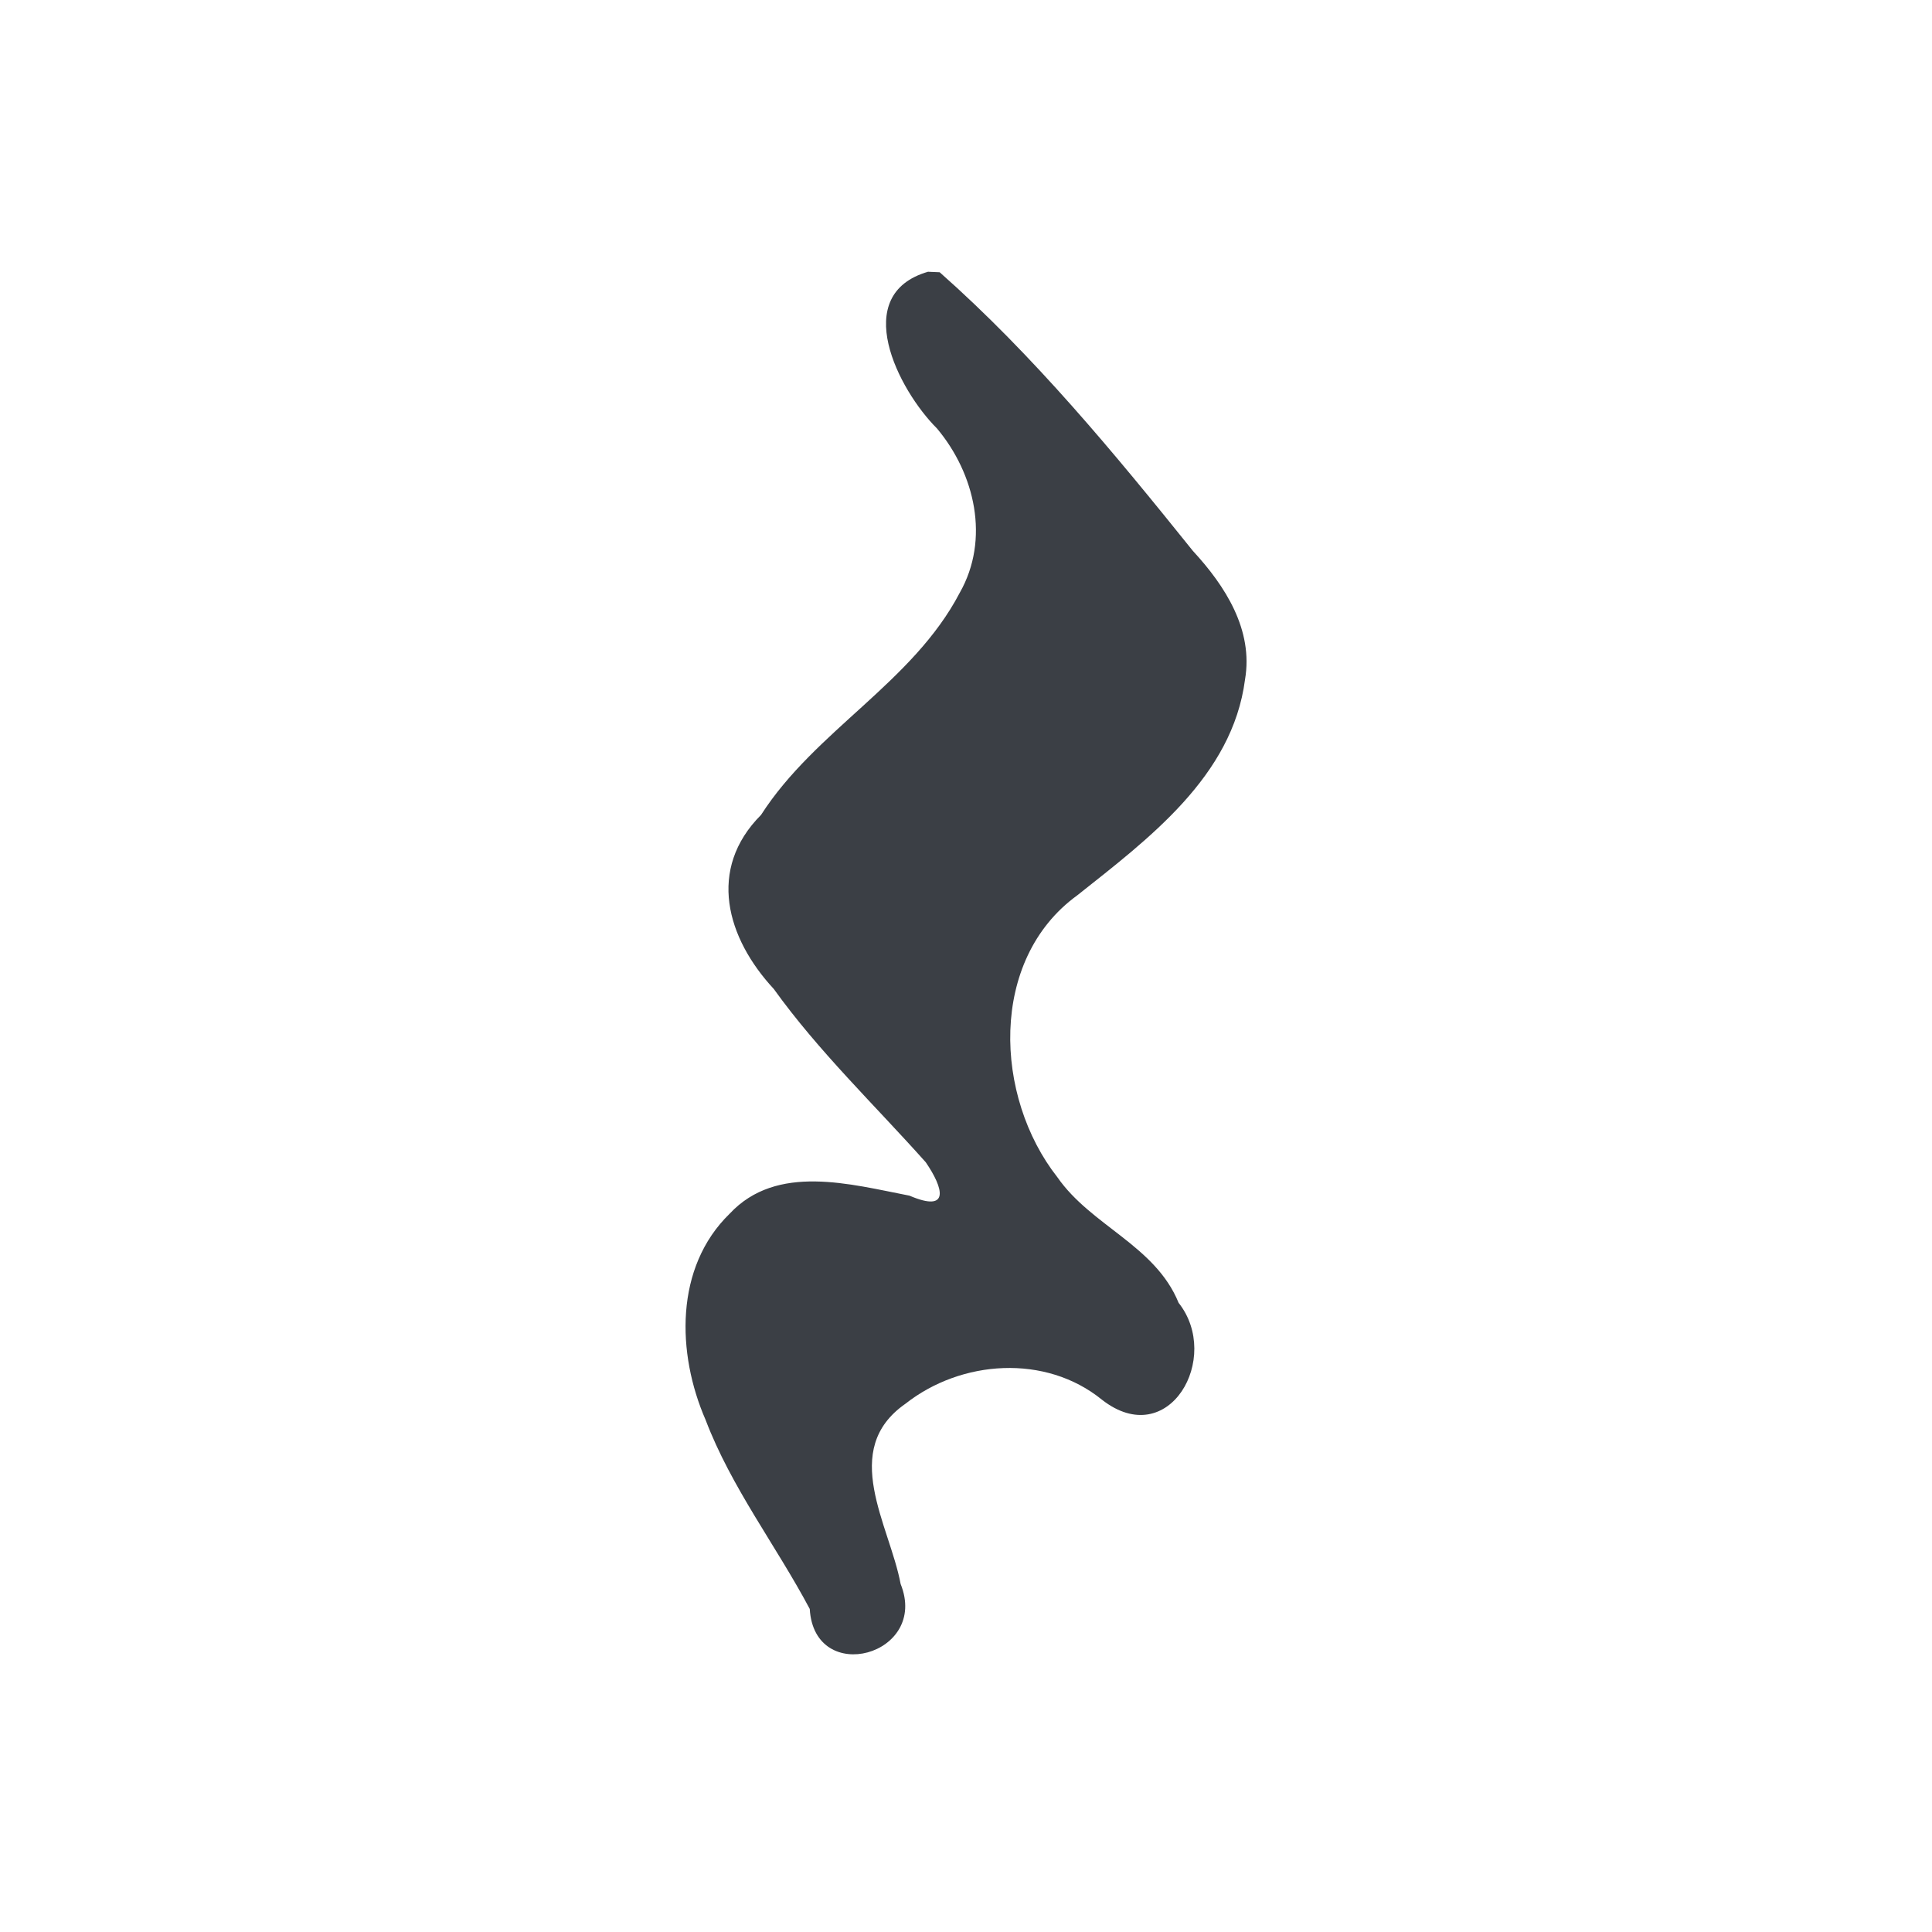
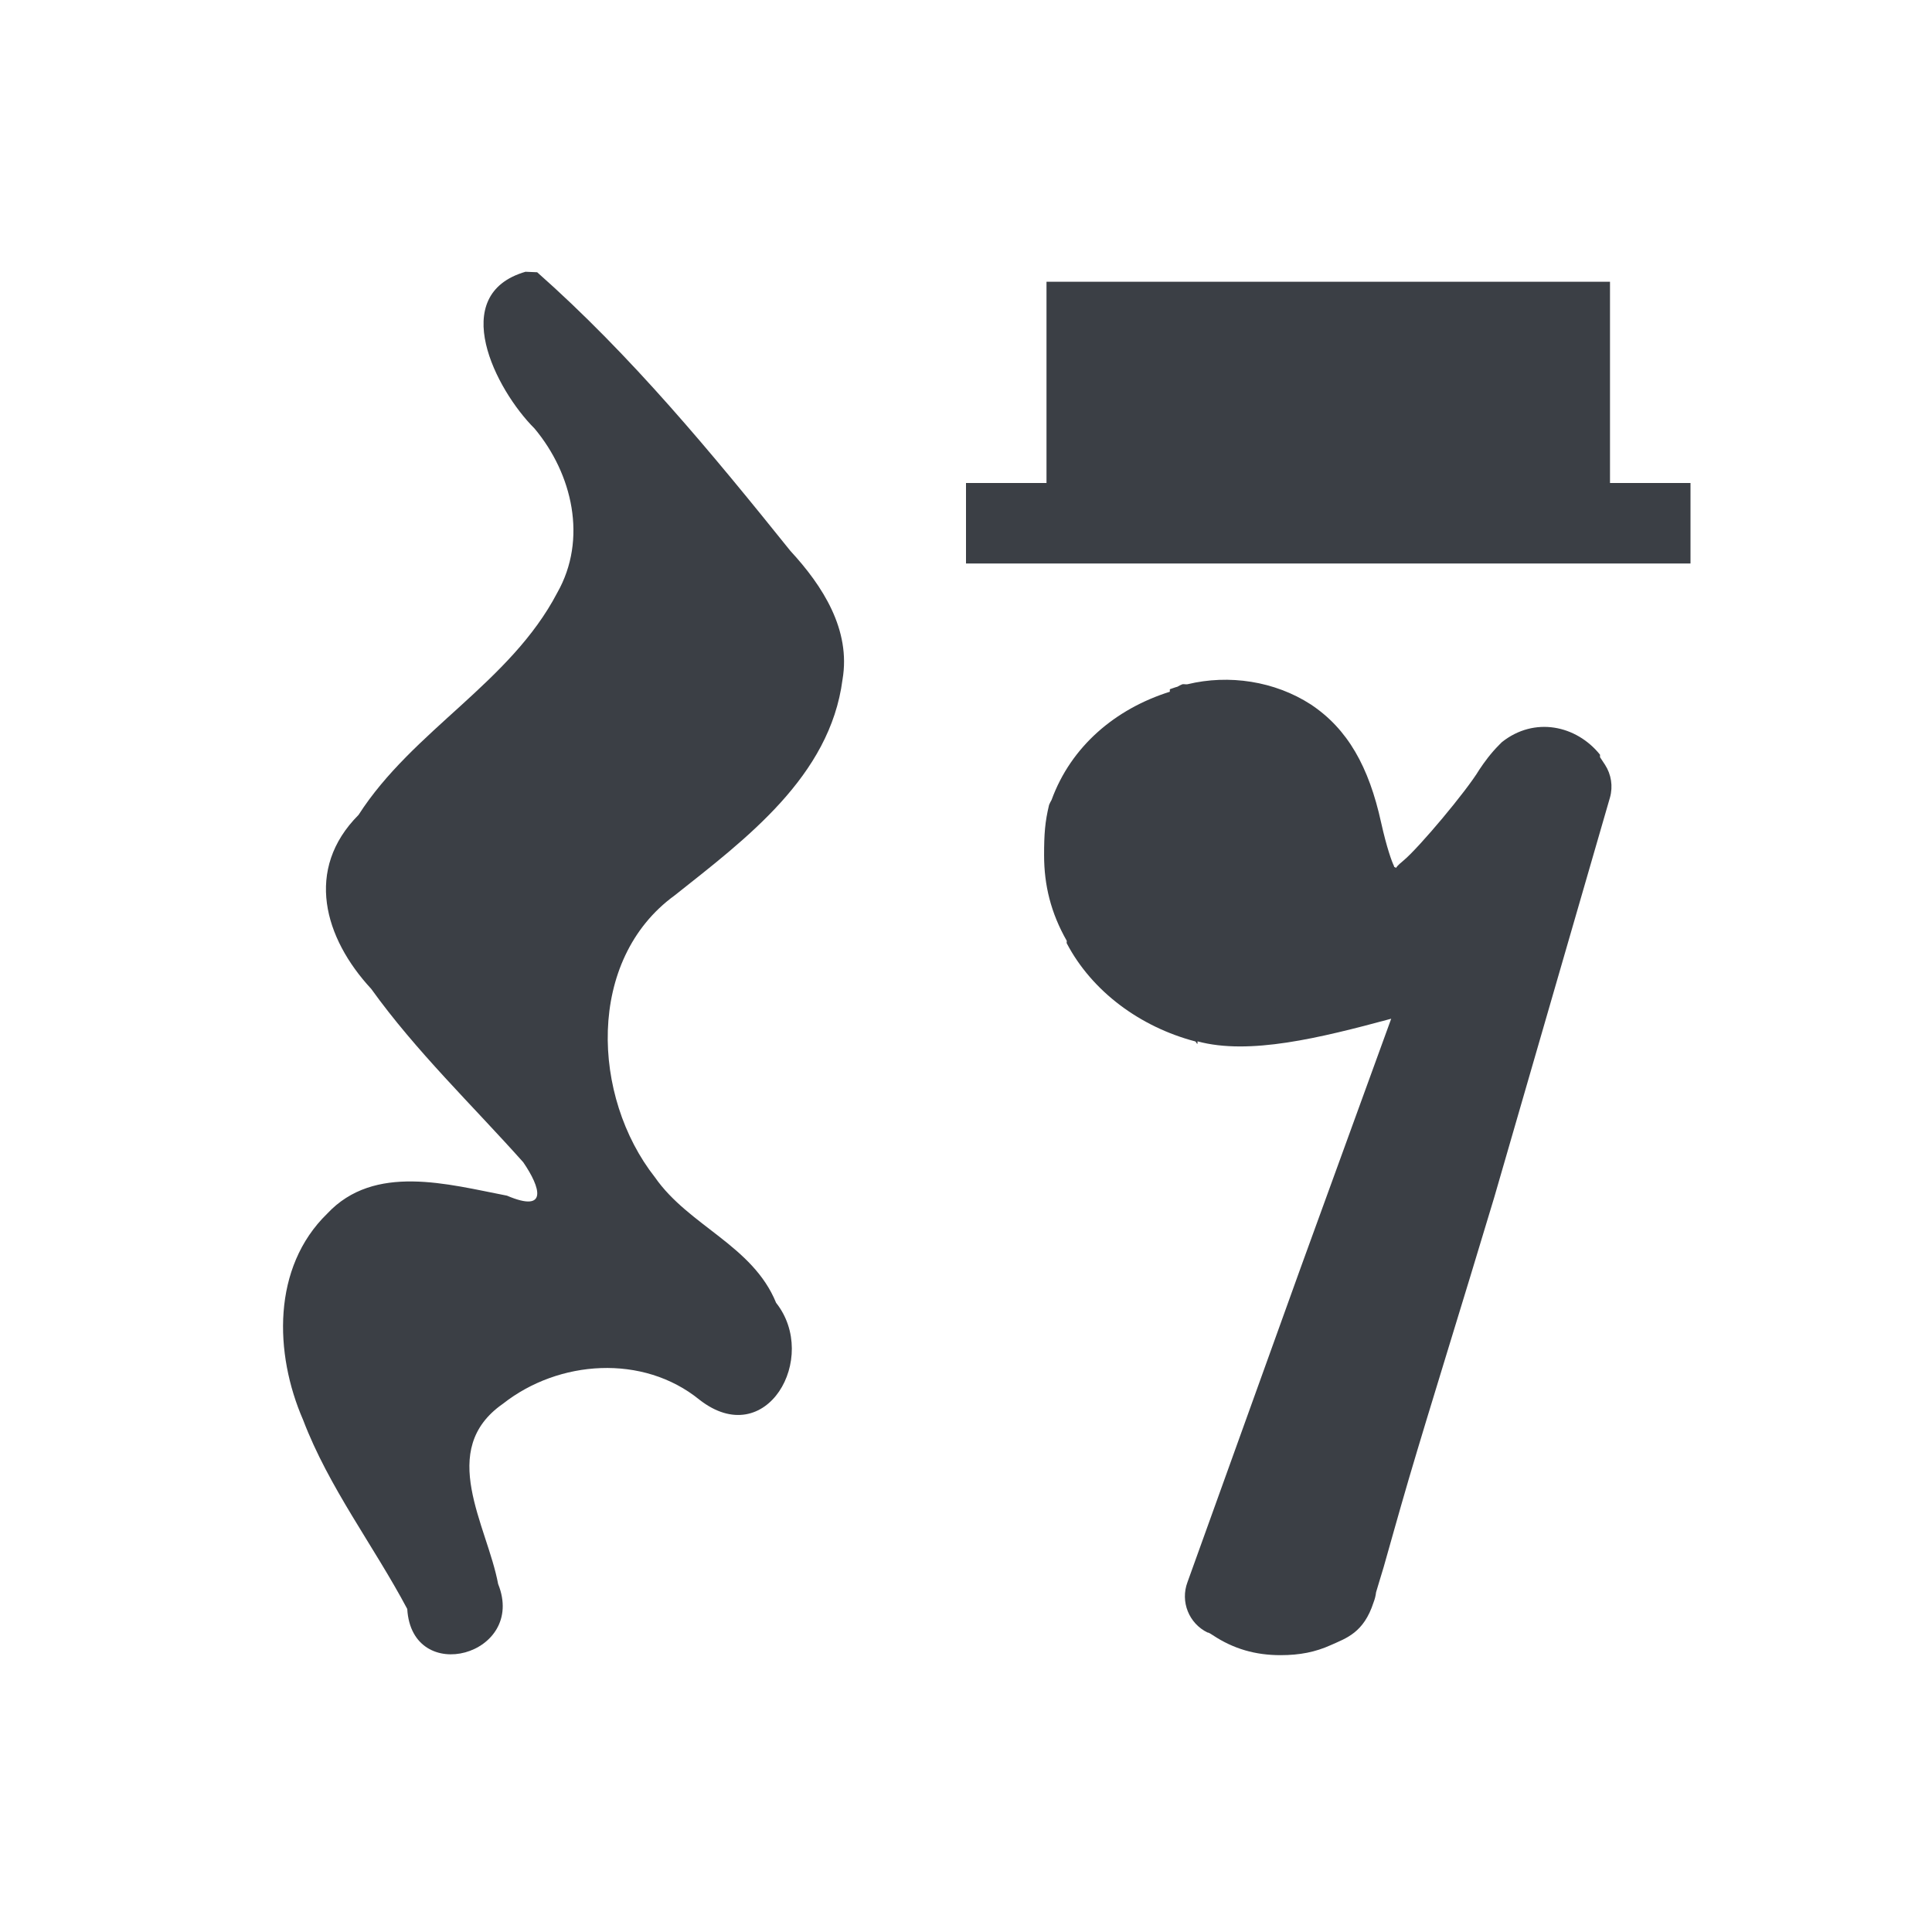
<svg xmlns="http://www.w3.org/2000/svg" height="24" version="1.1" width="24">
-   <g transform="translate(-77,-243)">
+   <g transform="translate(-82,-243)">
    <path d="m 88.531,246.375 c -0.981,0.282 -0.373,1.468 0.109,1.948 0.472,0.564 0.66,1.376 0.282,2.041 -0.583,1.116 -1.793,1.707 -2.468,2.759 -0.673,0.675 -0.428,1.53 0.158,2.162 0.558,0.777 1.253,1.441 1.888,2.153 0.218,0.318 0.309,0.633 -0.202,0.415 -0.732,-0.141 -1.647,-0.404 -2.233,0.223 -0.687,0.668 -0.659,1.738 -0.3,2.562 0.32,0.841 0.875,1.56 1.294,2.349 0.057,0.966 1.486,0.576 1.129,-0.31 -0.137,-0.733 -0.764,-1.666 0.061,-2.24 0.691,-0.544 1.739,-0.619 2.44,-0.049 0.831,0.649 1.491,-0.524 0.952,-1.204 -0.29,-0.713 -1.084,-0.954 -1.505,-1.559 -0.786,-0.999 -0.856,-2.702 0.245,-3.502 0.884,-0.702 1.929,-1.477 2.085,-2.681 0.106,-0.618 -0.247,-1.165 -0.647,-1.598 -0.976,-1.215 -1.979,-2.43 -3.146,-3.462 l -0.142,-0.006 6e-5,-1.5e-4 z" style="fill:#3b3f45" />
  </g>
+   <g transform="translate(11.5,3.5)">
+     <rect height="3" width="7" x="1.5" y="0" style="fill:#3b3f45" />
+     <rect height="1" width="9" x="0.5" y="2.5" style="fill:#3b3f45" />
+   </g>
+   <g transform="translate(-287.5,-277.5)">
+     <path d="m 302.188,286 a 0.5,0.5 0 0 0 -0.062,0.031 c -0.033,0.008 -0.062,0.021 -0.094,0.031 a 0.5,0.5 0 0 0 0,0.031 c -0.677,0.213 -1.227,0.679 -1.469,1.344 a 0.5,0.5 0 0 0 -0.031,0.062 c -0.051,0.211 -0.062,0.362 -0.062,0.625 0,0.373 0.085,0.718 0.281,1.062 0.003,0.006 -0.003,0.025 0,0.031 0.315,0.601 0.915,1.04 1.594,1.219 0.015,0.004 0.016,0.028 0.031,0.031 l 0,-0.031 c 0.643,0.174 1.517,-0.041 2.406,-0.281 l -1.125,3.094 -1.406,3.906 a 0.5,0.5 0 0 0 0.25,0.625 c 0,0 0.006,-0.007 0.062,0.031 0.262,0.174 0.535,0.25 0.844,0.25 0.239,0 0.432,-0.038 0.625,-0.125 0.193,-0.087 0.409,-0.153 0.531,-0.531 a 0.5,0.5 0 0 0 0.031,-0.125 c 0.019,-0.069 0.056,-0.182 0.094,-0.312 0.075,-0.261 0.178,-0.637 0.312,-1.094 0.269,-0.913 0.656,-2.147 1.062,-3.5 L 307.5,287.406 A 0.5,0.5 0 0 0 307.438,287 l -0.062,-0.094 a 0.5,0.5 0 0 0 0,-0.031 c -0.293,-0.365 -0.814,-0.478 -1.219,-0.156 a 0.5,0.5 0 0 0 -0.031,0.031 c -0.107,0.107 -0.186,0.216 -0.25,0.312 -0.159,0.266 -0.748,0.966 -0.938,1.125 -0.087,0.071 -0.096,0.093 -0.094,0.094 -0.065,-0.035 -0.008,0.015 -0.031,-0.031 -0.023,-0.047 -0.086,-0.217 -0.156,-0.531 -0.152,-0.694 -0.416,-1.165 -0.875,-1.469 -0.448,-0.289 -1.015,-0.375 -1.531,-0.25 -0.019,0.004 -0.044,-0.004 -0.062,0 z m 0.25,0.969 a 0.5,0.5 0 0 0 0.031,0 0.5,0.5 0 0 0 0.031,0 c 0.23,-0.05 0.516,-0.006 0.719,0.125 0.265,0.175 0.339,0.251 0.469,0.844 0.075,0.335 0.116,0.576 0.219,0.781 0.103,0.206 0.317,0.355 0.469,0.438 a 0.5,0.5 0 0 0 0.031,0.031 c 0.042,0.016 0.109,0.018 0.156,0.031 -0.805,0.197 -1.632,0.367 -1.938,0.281 a 0.5,0.5 0 0 0 -0.031,0 c -0.435,-0.107 -0.807,-0.425 -0.969,-0.75 a 0.5,0.5 0 0 0 -0.031,-0.031 c -0.13,-0.219 -0.125,-0.253 -0.125,-0.594 0,-0.242 -1.7e-4,-0.215 0.031,-0.344 0.162,-0.447 0.485,-0.727 0.938,-0.812 z m 3.781,1.219 -0.281,1.031 A 0.5,0.5 0 0 0 305.531,289 a 0.5,0.5 0 0 0 -0.094,0.031 c 0.027,-0.02 0.068,-0.01 0.094,-0.031 0.011,-0.009 0.02,-0.022 0.031,-0.031 0.218,-0.182 0.425,-0.498 0.656,-0.781 z m -1.312,4.531 c -0.322,1.075 -0.622,2.123 -0.844,2.875 -0.135,0.458 -0.268,0.829 -0.344,1.094 -0.038,0.132 -0.042,0.237 -0.062,0.312 -0.01,0.038 -0.025,0.068 -0.031,0.094 0.075,-0.232 0.072,-0.126 0,-0.094 -0.072,0.032 -0.172,0.062 -0.219,0.062 -0.006,0 -0.043,0.005 -0.062,0 l 1.25,-3.469 0.312,-0.875 z" style="fill:#3b3f45;stroke-width:1" />
+     <path d="m 302.349,286.474 c -0.626,0.118 -1.104,0.55 -1.321,1.146 -0.047,0.192 -0.047,0.239 -0.047,0.503 0,0.362 0.023,0.555 0.192,0.841 0.239,0.48 0.742,0.865 1.316,1.006 0.602,0.17 1.607,0.024 2.759,-0.357 l 0.286,-0.099 -1.415,3.91 -1.391,3.905 c 0,0 0.047,0.024 0.123,0.076 0.141,0.094 0.38,0.165 0.55,0.165 0.286,0 0.648,-0.165 0.695,-0.31 0,-0.047 0.671,-2.327 1.485,-5.033 l 1.438,-4.962 -0.047,-0.07 c -0.117,-0.146 -0.356,-0.192 -0.503,-0.076 -0.047,0.047 -0.121,0.146 -0.168,0.217 -0.217,0.362 -0.766,1.006 -1.053,1.245 -0.263,0.217 -0.409,0.239 -0.648,0.146 -0.217,-0.118 -0.288,-0.239 -0.433,-0.888 -0.141,-0.644 -0.309,-0.936 -0.671,-1.175 -0.334,-0.215 -0.766,-0.286 -1.146,-0.188 z" style="fill:#3b3f45;fill-rule:evenodd" />
+   </g>
</svg>
